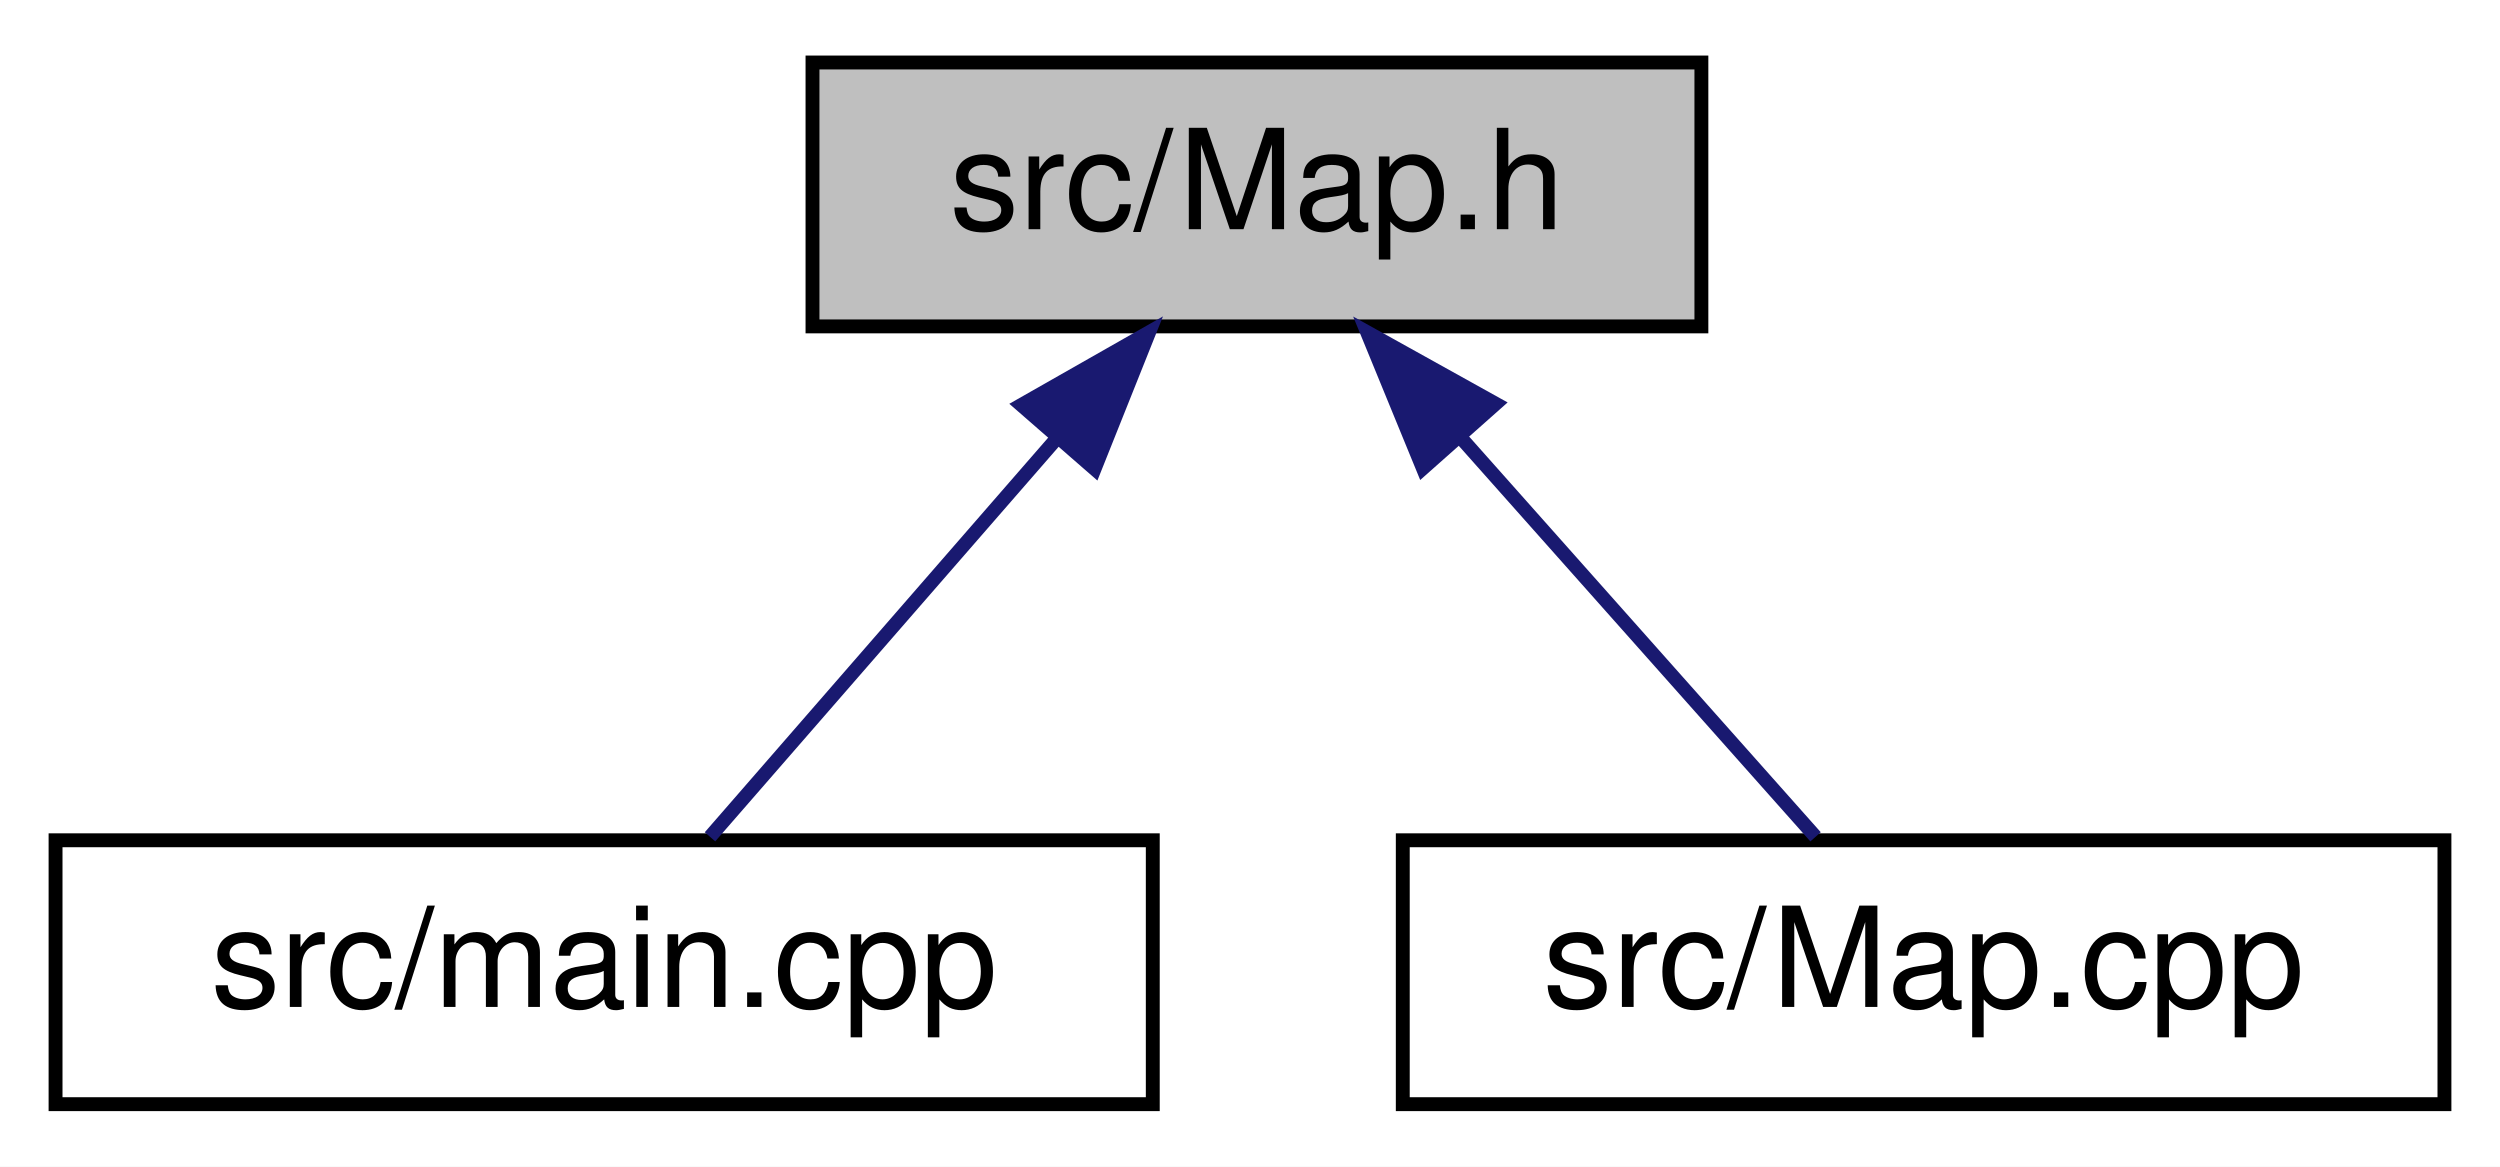
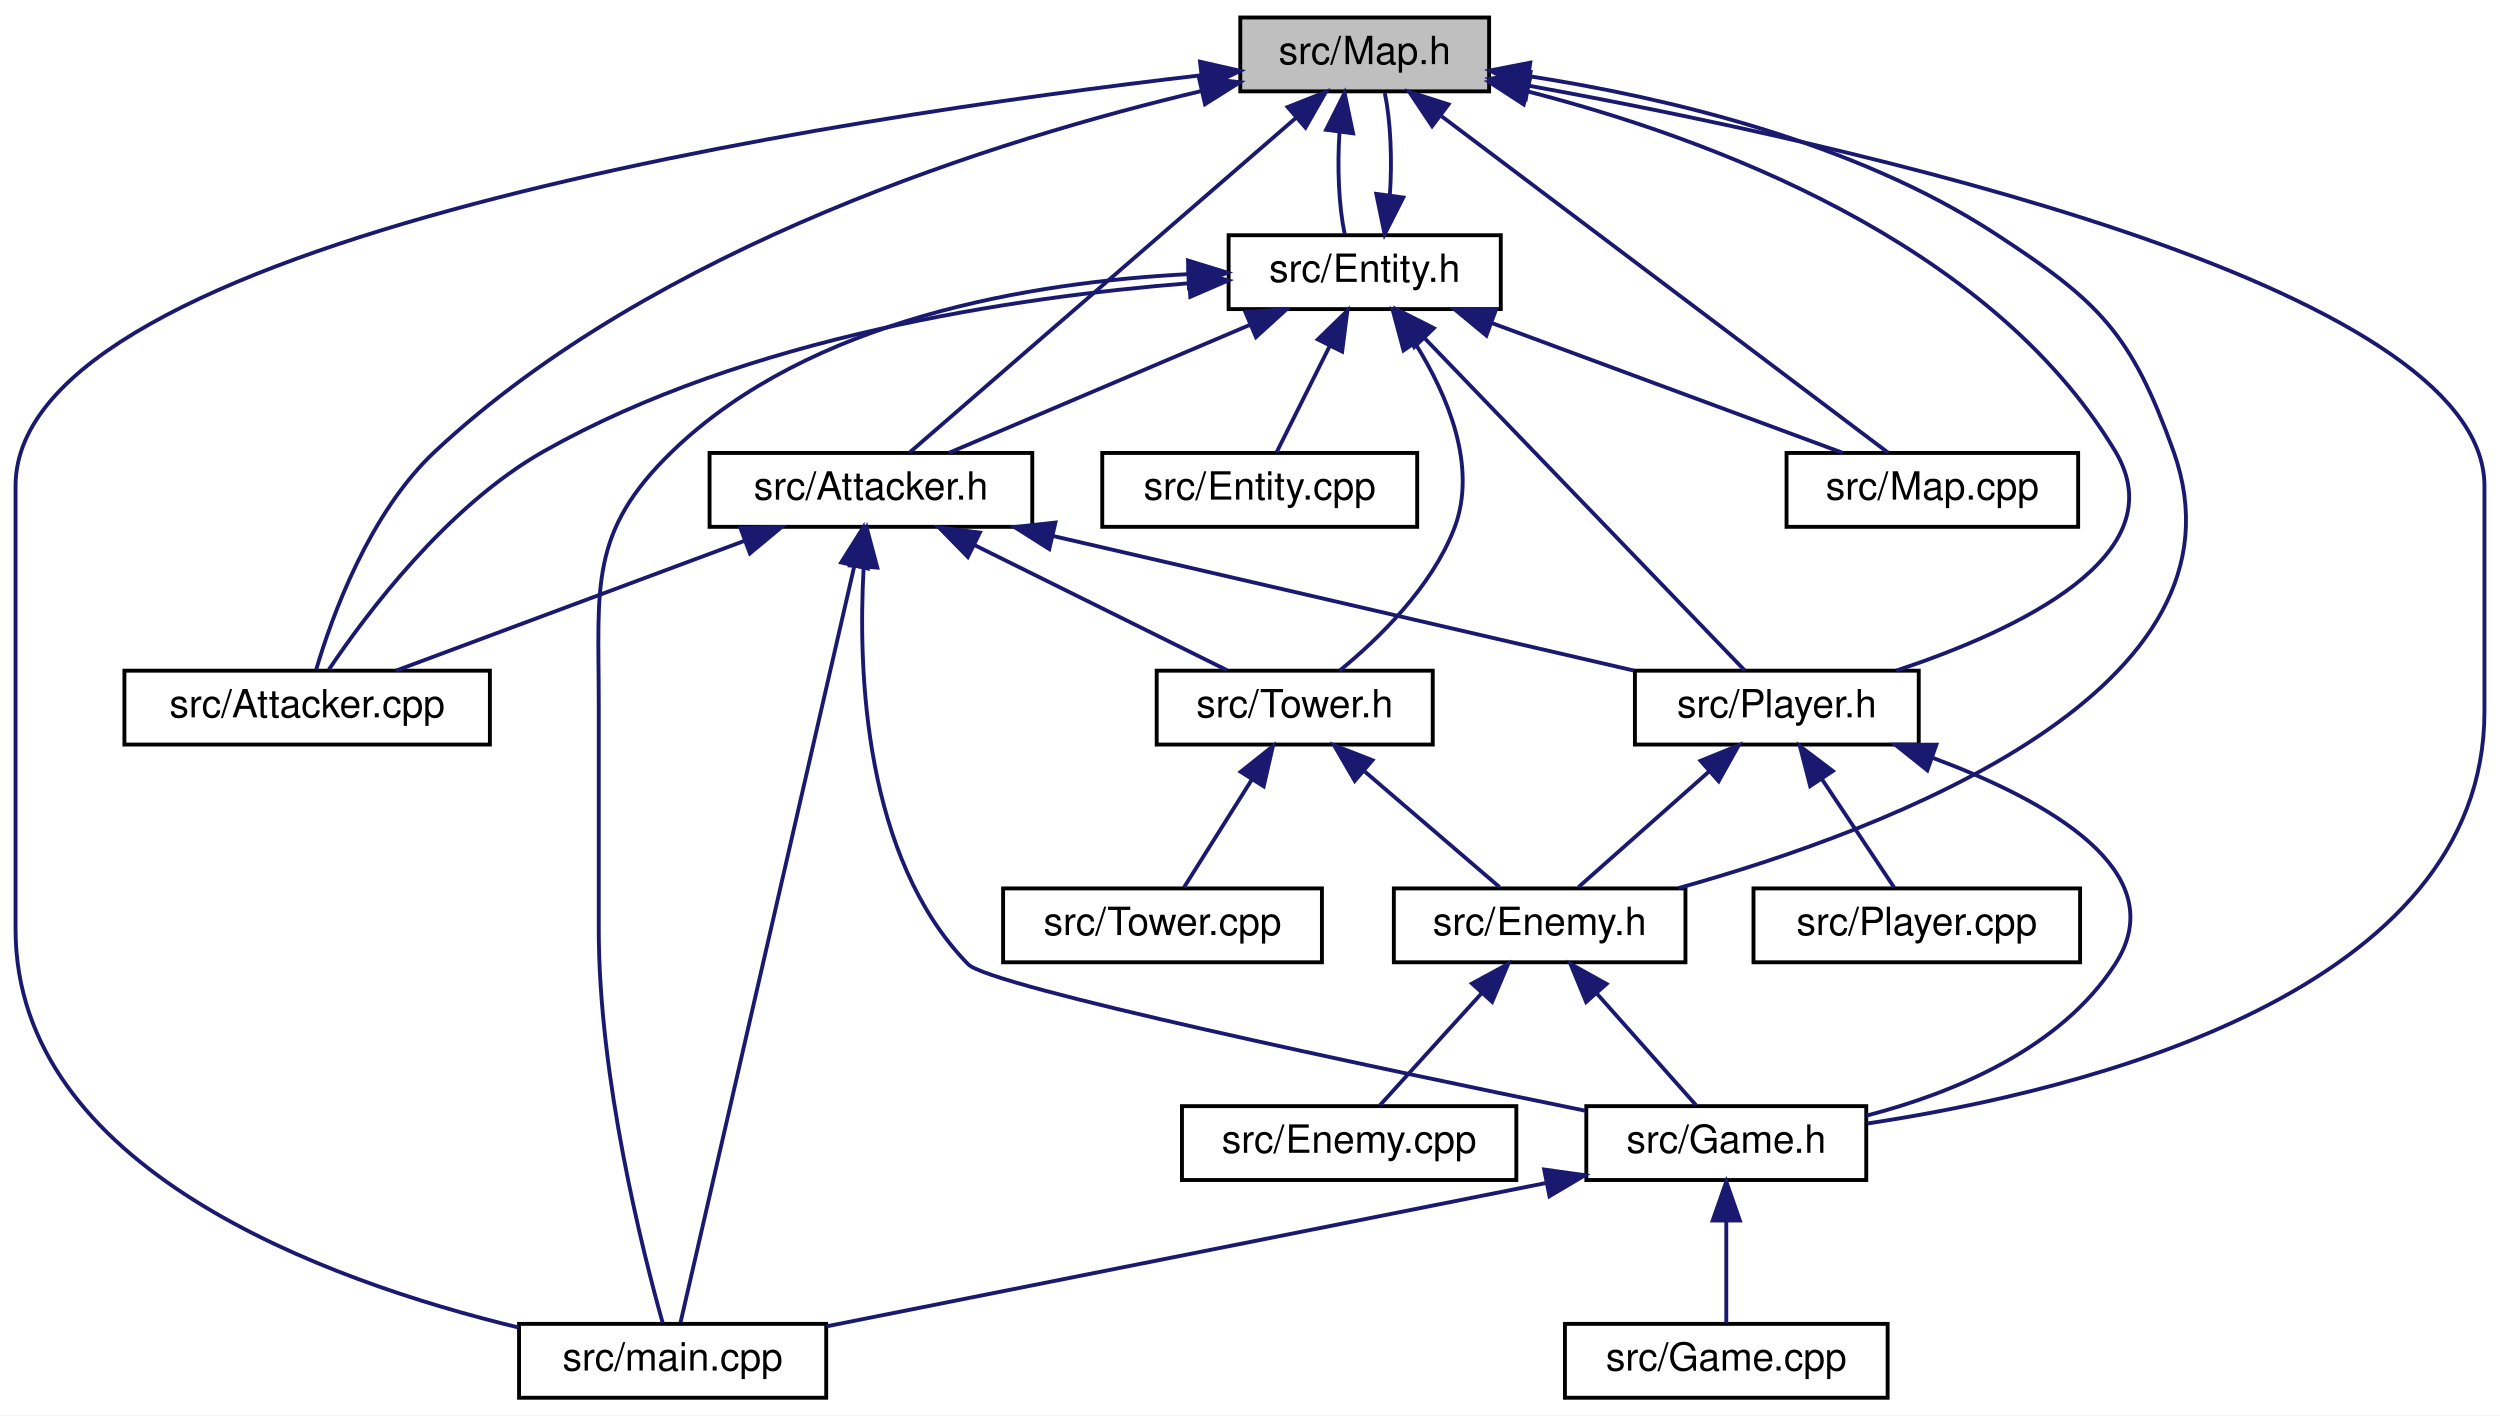
- <svg xmlns="http://www.w3.org/2000/svg" xmlns:xlink="http://www.w3.org/1999/xlink" width="180pt" height="84pt" viewBox="0.00 0.00 180.00 84.00">
-   <g id="graph0" class="graph" transform="scale(1 1) rotate(0) translate(4 80)">
-     <polygon fill="white" stroke="transparent" points="-4,4 -4,-80 176,-80 176,4 -4,4" />
+ <svg xmlns="http://www.w3.org/2000/svg" xmlns:xlink="http://www.w3.org/1999/xlink" width="643pt" height="364pt" viewBox="0.00 0.00 643.00 364.00">
+   <g id="graph0" class="graph" transform="scale(1 1) rotate(0) translate(4 360)">
+     <polygon fill="white" stroke="transparent" points="-4,4 -4,-360 639,-360 639,4 -4,4" />
    <g id="node1" class="node">
      <g id="a_node1">
        <a xlink:title=" ">
-           <polygon fill="#bfbfbf" stroke="black" points="54.5,-56.5 54.5,-75.5 118.5,-75.5 118.5,-56.5 54.5,-56.5" />
-           <text text-anchor="middle" x="86.5" y="-63.5" font-family="Helvetica,sans-Serif" font-size="10.00">src/Map.h</text>
+           <polygon fill="#bfbfbf" stroke="black" points="315,-336.5 315,-355.5 379,-355.5 379,-336.5 315,-336.5" />
+           <text text-anchor="middle" x="347" y="-343.5" font-family="Helvetica,sans-Serif" font-size="10.00">src/Map.h</text>
        </a>
      </g>
    </g>
    <g id="node2" class="node">
      <g id="a_node2">
-         <a xlink:href="main_8cpp.html" target="_top" xlink:title=" ">
-           <polygon fill="white" stroke="black" points="0,-0.5 0,-19.5 79,-19.5 79,-0.5 0,-0.5" />
-           <text text-anchor="middle" x="39.5" y="-7.5" font-family="Helvetica,sans-Serif" font-size="10.00">src/main.cpp</text>
+         <a xlink:href="Entity_8h.html" target="_top" xlink:title=" ">
+           <polygon fill="white" stroke="black" points="312,-280.5 312,-299.5 382,-299.5 382,-280.5 312,-280.5" />
+           <text text-anchor="middle" x="347" y="-287.5" font-family="Helvetica,sans-Serif" font-size="10.00">src/Entity.h</text>
        </a>
      </g>
    </g>
    <g id="edge1" class="edge">
-       <path fill="none" stroke="midnightblue" d="M72.08,-48.43C63.84,-38.97 53.85,-27.48 47.12,-19.75" />
-       <polygon fill="midnightblue" stroke="midnightblue" points="69.53,-50.84 78.74,-56.08 74.81,-46.24 69.53,-50.84" />
+       <path fill="none" stroke="midnightblue" d="M340.53,-326.1C339.9,-317.14 340.34,-306.86 341.87,-299.75" />
+       <polygon fill="midnightblue" stroke="midnightblue" points="337.07,-326.62 341.83,-336.08 344.01,-325.71 337.07,-326.62" />
    </g>
    <g id="node3" class="node">
      <g id="a_node3">
+         <a xlink:href="Attacker_8h.html" target="_top" xlink:title=" ">
+           <polygon fill="white" stroke="black" points="178.5,-224.5 178.5,-243.5 261.5,-243.5 261.5,-224.5 178.5,-224.5" />
+           <text text-anchor="middle" x="220" y="-231.5" font-family="Helvetica,sans-Serif" font-size="10.00">src/Attacker.h</text>
+         </a>
+       </g>
+     </g>
+     <g id="edge24" class="edge">
+       <path fill="none" stroke="midnightblue" d="M329.47,-329.82C302.42,-306.39 251.39,-262.19 229.92,-243.59" />
+       <polygon fill="midnightblue" stroke="midnightblue" points="327.18,-332.47 337.03,-336.37 331.77,-327.18 327.18,-332.47" />
+     </g>
+     <g id="node4" class="node">
+       <g id="a_node4">
+         <a xlink:href="Attacker_8cpp.html" target="_top" xlink:title=" ">
+           <polygon fill="white" stroke="black" points="28,-168.5 28,-187.5 122,-187.5 122,-168.5 28,-168.5" />
+           <text text-anchor="middle" x="75" y="-175.5" font-family="Helvetica,sans-Serif" font-size="10.00">src/Attacker.cpp</text>
+         </a>
+       </g>
+     </g>
+     <g id="edge25" class="edge">
+       <path fill="none" stroke="midnightblue" d="M305.02,-336.59C253.11,-324.28 164.68,-296.85 108,-244 90.97,-228.12 81.37,-201.49 77.32,-187.76" />
+       <polygon fill="midnightblue" stroke="midnightblue" points="304.37,-340.03 314.9,-338.85 305.93,-333.2 304.37,-340.03" />
+     </g>
+     <g id="node5" class="node">
+       <g id="a_node5">
+         <a xlink:href="Player_8h.html" target="_top" xlink:title=" ">
+           <polygon fill="white" stroke="black" points="416.5,-168.5 416.5,-187.5 489.5,-187.5 489.5,-168.5 416.5,-168.5" />
+           <text text-anchor="middle" x="453" y="-175.5" font-family="Helvetica,sans-Serif" font-size="10.00">src/Player.h</text>
+         </a>
+       </g>
+     </g>
+     <g id="edge26" class="edge">
+       <path fill="none" stroke="midnightblue" d="M388.75,-336.53C435,-324.66 507.36,-298.17 540,-244 556.16,-217.19 514.78,-197.82 483.69,-187.51" />
+       <polygon fill="midnightblue" stroke="midnightblue" points="387.9,-333.13 379.02,-338.91 389.56,-339.93 387.9,-333.13" />
+     </g>
+     <g id="node6" class="node">
+       <g id="a_node6">
+         <a xlink:href="Enemy_8h.html" target="_top" xlink:title=" ">
+           <polygon fill="white" stroke="black" points="354.5,-112.5 354.5,-131.5 429.5,-131.5 429.5,-112.5 354.5,-112.5" />
+           <text text-anchor="middle" x="392" y="-119.5" font-family="Helvetica,sans-Serif" font-size="10.00">src/Enemy.h</text>
+         </a>
+       </g>
+     </g>
+     <g id="edge27" class="edge">
+       <path fill="none" stroke="midnightblue" d="M389.4,-340.38C423.9,-335.02 472.64,-323.67 509,-300 535.99,-282.43 544.14,-274.32 555,-244 576.98,-182.62 482.07,-146.76 427.73,-131.59" />
+       <polygon fill="midnightblue" stroke="midnightblue" points="388.58,-336.96 379.18,-341.86 389.58,-343.89 388.58,-336.96" />
+     </g>
+     <g id="node8" class="node">
+       <g id="a_node8">
+         <a xlink:href="Game_8h.html" target="_top" xlink:title=" ">
+           <polygon fill="white" stroke="black" points="404,-56.5 404,-75.5 476,-75.5 476,-56.5 404,-56.5" />
+           <text text-anchor="middle" x="440" y="-63.5" font-family="Helvetica,sans-Serif" font-size="10.00">src/Game.h</text>
+         </a>
+       </g>
+     </g>
+     <g id="edge28" class="edge">
+       <path fill="none" stroke="midnightblue" d="M389.45,-337.91C469.54,-323.33 635,-286.93 635,-235 635,-235 635,-235 635,-177 635,-104.9 532.61,-79.53 476.22,-71.03" />
+       <polygon fill="midnightblue" stroke="midnightblue" points="388.43,-334.54 379.2,-339.74 389.66,-341.43 388.43,-334.54" />
+     </g>
+     <g id="node10" class="node">
+       <g id="a_node10">
+         <a xlink:href="main_8cpp.html" target="_top" xlink:title=" ">
+           <polygon fill="white" stroke="black" points="129.5,-0.5 129.5,-19.5 208.5,-19.5 208.5,-0.5 129.5,-0.5" />
+           <text text-anchor="middle" x="169" y="-7.5" font-family="Helvetica,sans-Serif" font-size="10.00">src/main.cpp</text>
+         </a>
+       </g>
+     </g>
+     <g id="edge29" class="edge">
+       <path fill="none" stroke="midnightblue" d="M304.84,-340.63C212.39,-329.88 0,-298.29 0,-235 0,-235 0,-235 0,-121 0,-59.56 79.43,-30.66 129.38,-18.56" />
+       <polygon fill="midnightblue" stroke="midnightblue" points="304.65,-344.13 314.98,-341.78 305.44,-337.17 304.65,-344.13" />
+     </g>
+     <g id="node15" class="node">
+       <g id="a_node15">
        <a xlink:href="Map_8cpp.html" target="_top" xlink:title=" ">
-           <polygon fill="white" stroke="black" points="97,-0.5 97,-19.5 172,-19.5 172,-0.5 97,-0.5" />
-           <text text-anchor="middle" x="134.5" y="-7.5" font-family="Helvetica,sans-Serif" font-size="10.00">src/Map.cpp</text>
-         </a>
-       </g>
+           <polygon fill="white" stroke="black" points="455.5,-224.5 455.5,-243.5 530.5,-243.5 530.5,-224.5 455.5,-224.5" />
+           <text text-anchor="middle" x="493" y="-231.5" font-family="Helvetica,sans-Serif" font-size="10.00">src/Map.cpp</text>
+         </a>
+       </g>
+     </g>
+     <g id="edge30" class="edge">
+       <path fill="none" stroke="midnightblue" d="M366.75,-330.12C397.74,-306.77 456.81,-262.27 481.6,-243.59" />
+       <polygon fill="midnightblue" stroke="midnightblue" points="364.34,-327.56 358.46,-336.37 368.55,-333.15 364.34,-327.56" />
+     </g>
+     <g id="edge17" class="edge">
+       <path fill="none" stroke="midnightblue" d="M353.46,-309.69C354.11,-318.64 353.68,-328.93 352.17,-336.08" />
+       <polygon fill="midnightblue" stroke="midnightblue" points="356.92,-309.2 352.13,-299.75 349.98,-310.13 356.92,-309.2" />
    </g>
    <g id="edge2" class="edge">
-       <path fill="none" stroke="midnightblue" d="M101.23,-48.43C109.64,-38.97 119.85,-27.48 126.72,-19.75" />
-       <polygon fill="midnightblue" stroke="midnightblue" points="98.45,-46.28 94.43,-56.08 103.69,-50.93 98.45,-46.28" />
+       <path fill="none" stroke="midnightblue" d="M317.61,-276.5C293.8,-266.38 260.89,-252.39 240.03,-243.52" />
+       <polygon fill="midnightblue" stroke="midnightblue" points="316.3,-279.75 326.88,-280.44 319.04,-273.31 316.3,-279.75" />
+     </g>
+     <g id="edge18" class="edge">
+       <path fill="none" stroke="midnightblue" d="M301.9,-287.16C257.2,-283.61 188.06,-273.37 136,-244 110.93,-229.86 90.09,-201.95 80.56,-187.75" />
+       <polygon fill="midnightblue" stroke="midnightblue" points="301.66,-290.65 311.88,-287.87 302.15,-283.66 301.66,-290.65" />
+     </g>
+     <g id="edge19" class="edge">
+       <path fill="none" stroke="midnightblue" d="M362.52,-272.9C385.31,-249.25 427.03,-205.95 444.72,-187.59" />
+       <polygon fill="midnightblue" stroke="midnightblue" points="359.74,-270.74 355.32,-280.37 364.78,-275.6 359.74,-270.74" />
+     </g>
+     <g id="edge22" class="edge">
+       <path fill="none" stroke="midnightblue" d="M301.64,-289.49C261.64,-287.44 204.36,-278.09 169,-244 147.33,-223.11 150,-209.1 150,-179 150,-179 150,-179 150,-121 150,-82.82 161.25,-38.26 166.44,-19.75" />
+       <polygon fill="midnightblue" stroke="midnightblue" points="301.55,-292.99 311.67,-289.87 301.81,-285.99 301.55,-292.99" />
+     </g>
+     <g id="node12" class="node">
+       <g id="a_node12">
+         <a xlink:href="Tower_8h.html" target="_top" xlink:title=" ">
+           <polygon fill="white" stroke="black" points="293.5,-168.5 293.5,-187.5 364.5,-187.5 364.5,-168.5 293.5,-168.5" />
+           <text text-anchor="middle" x="329" y="-175.5" font-family="Helvetica,sans-Serif" font-size="10.00">src/Tower.h</text>
+         </a>
+       </g>
+     </g>
+     <g id="edge20" class="edge">
+       <path fill="none" stroke="midnightblue" d="M360.06,-271.58C368.25,-258.43 376.19,-239.99 370,-224 364.12,-208.82 350.48,-195.62 340.54,-187.51" />
+       <polygon fill="midnightblue" stroke="midnightblue" points="356.99,-269.87 354.25,-280.11 362.77,-273.82 356.99,-269.87" />
+     </g>
+     <g id="node14" class="node">
+       <g id="a_node14">
+         <a xlink:href="Entity_8cpp.html" target="_top" xlink:title=" ">
+           <polygon fill="white" stroke="black" points="279.5,-224.5 279.5,-243.5 360.5,-243.5 360.5,-224.5 279.5,-224.5" />
+           <text text-anchor="middle" x="320" y="-231.5" font-family="Helvetica,sans-Serif" font-size="10.00">src/Entity.cpp</text>
+         </a>
+       </g>
+     </g>
+     <g id="edge21" class="edge">
+       <path fill="none" stroke="midnightblue" d="M337.99,-270.98C333.41,-261.82 328.05,-251.09 324.38,-243.75" />
+       <polygon fill="midnightblue" stroke="midnightblue" points="334.94,-272.7 342.54,-280.08 341.2,-269.57 334.94,-272.7" />
+     </g>
+     <g id="edge23" class="edge">
+       <path fill="none" stroke="midnightblue" d="M379.7,-276.91C407.15,-266.75 445.67,-252.51 469.97,-243.52" />
+       <polygon fill="midnightblue" stroke="midnightblue" points="378.3,-273.69 370.13,-280.44 380.73,-280.26 378.3,-273.69" />
+     </g>
+     <g id="edge3" class="edge">
+       <path fill="none" stroke="midnightblue" d="M187.52,-220.91C160.26,-210.75 122.01,-196.51 97.87,-187.52" />
+       <polygon fill="midnightblue" stroke="midnightblue" points="186.43,-224.23 197.02,-224.44 188.87,-217.67 186.43,-224.23" />
+     </g>
+     <g id="edge4" class="edge">
+       <path fill="none" stroke="midnightblue" d="M266.8,-222.15C310.83,-211.95 375.85,-196.88 416.25,-187.52" />
+       <polygon fill="midnightblue" stroke="midnightblue" points="265.87,-218.78 256.92,-224.44 267.45,-225.6 265.87,-218.78" />
+     </g>
+     <g id="edge15" class="edge">
+       <path fill="none" stroke="midnightblue" d="M218.13,-214.01C216.64,-187.45 218.23,-139.4 245,-112 250.59,-106.28 348.88,-85.54 403.73,-74.32" />
+       <polygon fill="midnightblue" stroke="midnightblue" points="214.66,-214.55 218.92,-224.25 221.64,-214.01 214.66,-214.55" />
+     </g>
+     <g id="edge16" class="edge">
+       <path fill="none" stroke="midnightblue" d="M215.7,-214.3C205.22,-168.64 178.62,-52.85 171.04,-19.88" />
+       <polygon fill="midnightblue" stroke="midnightblue" points="212.35,-215.33 218,-224.3 219.17,-213.77 212.35,-215.33" />
+     </g>
+     <g id="edge12" class="edge">
+       <path fill="none" stroke="midnightblue" d="M246.52,-219.86C266.73,-209.85 293.99,-196.35 311.53,-187.65" />
+       <polygon fill="midnightblue" stroke="midnightblue" points="244.92,-216.75 237.51,-224.32 248.03,-223.02 244.92,-216.75" />
+     </g>
+     <g id="edge5" class="edge">
+       <path fill="none" stroke="midnightblue" d="M435.53,-161.54C424.66,-151.91 411.06,-139.87 401.98,-131.83" />
+       <polygon fill="midnightblue" stroke="midnightblue" points="433.39,-164.32 443.2,-168.32 438.03,-159.07 433.39,-164.32" />
+     </g>
+     <g id="edge10" class="edge">
+       <path fill="none" stroke="midnightblue" d="M492.89,-165.16C522.55,-154.15 555.43,-135.86 540,-112 525.94,-90.26 498.6,-78.92 476.05,-73.06" />
+       <polygon fill="midnightblue" stroke="midnightblue" points="491.71,-161.87 483.43,-168.48 494.03,-168.47 491.71,-161.87" />
+     </g>
+     <g id="node11" class="node">
+       <g id="a_node11">
+         <a xlink:href="Player_8cpp.html" target="_top" xlink:title=" ">
+           <polygon fill="white" stroke="black" points="447,-112.5 447,-131.5 531,-131.5 531,-112.5 447,-112.5" />
+           <text text-anchor="middle" x="489" y="-119.5" font-family="Helvetica,sans-Serif" font-size="10.00">src/Player.cpp</text>
+         </a>
+       </g>
+     </g>
+     <g id="edge11" class="edge">
+       <path fill="none" stroke="midnightblue" d="M464.62,-159.57C470.82,-150.27 478.17,-139.25 483.17,-131.75" />
+       <polygon fill="midnightblue" stroke="midnightblue" points="461.58,-157.82 458.94,-168.08 467.4,-161.7 461.58,-157.82" />
+     </g>
+     <g id="node7" class="node">
+       <g id="a_node7">
+         <a xlink:href="Enemy_8cpp.html" target="_top" xlink:title=" ">
+           <polygon fill="white" stroke="black" points="300,-56.5 300,-75.5 386,-75.5 386,-56.5 300,-56.5" />
+           <text text-anchor="middle" x="343" y="-63.5" font-family="Helvetica,sans-Serif" font-size="10.00">src/Enemy.cpp</text>
+         </a>
+       </g>
+     </g>
+     <g id="edge6" class="edge">
+       <path fill="none" stroke="midnightblue" d="M376.97,-104.43C368.38,-94.97 357.96,-83.48 350.94,-75.75" />
+       <polygon fill="midnightblue" stroke="midnightblue" points="374.6,-107.03 383.91,-112.08 379.78,-102.33 374.6,-107.03" />
+     </g>
+     <g id="edge7" class="edge">
+       <path fill="none" stroke="midnightblue" d="M406.73,-104.43C415.14,-94.97 425.35,-83.48 432.22,-75.75" />
+       <polygon fill="midnightblue" stroke="midnightblue" points="403.95,-102.28 399.93,-112.08 409.19,-106.93 403.95,-102.28" />
+     </g>
+     <g id="node9" class="node">
+       <g id="a_node9">
+         <a xlink:href="Game_8cpp.html" target="_top" xlink:title=" ">
+           <polygon fill="white" stroke="black" points="398.5,-0.5 398.5,-19.5 481.5,-19.5 481.5,-0.5 398.5,-0.5" />
+           <text text-anchor="middle" x="440" y="-7.5" font-family="Helvetica,sans-Serif" font-size="10.00">src/Game.cpp</text>
+         </a>
+       </g>
+     </g>
+     <g id="edge8" class="edge">
+       <path fill="none" stroke="midnightblue" d="M440,-45.8C440,-36.91 440,-26.78 440,-19.75" />
+       <polygon fill="midnightblue" stroke="midnightblue" points="436.5,-46.08 440,-56.08 443.5,-46.08 436.5,-46.08" />
+     </g>
+     <g id="edge9" class="edge">
+       <path fill="none" stroke="midnightblue" d="M393.67,-55.74C322.92,-41.62 251.7,-27.45 208.6,-18.87" />
+       <polygon fill="midnightblue" stroke="midnightblue" points="393.16,-59.2 403.65,-57.73 394.53,-52.34 393.16,-59.2" />
+     </g>
+     <g id="edge13" class="edge">
+       <path fill="none" stroke="midnightblue" d="M347.04,-161.54C358.27,-151.91 372.32,-139.87 381.69,-131.83" />
+       <polygon fill="midnightblue" stroke="midnightblue" points="344.44,-159.16 339.12,-168.32 348.99,-164.47 344.44,-159.16" />
+     </g>
+     <g id="node13" class="node">
+       <g id="a_node13">
+         <a xlink:href="Tower_8cpp.html" target="_top" xlink:title=" ">
+           <polygon fill="white" stroke="black" points="254,-112.5 254,-131.5 336,-131.5 336,-112.5 254,-112.5" />
+           <text text-anchor="middle" x="295" y="-119.5" font-family="Helvetica,sans-Serif" font-size="10.00">src/Tower.cpp</text>
+         </a>
+       </g>
+     </g>
+     <g id="edge14" class="edge">
+       <path fill="none" stroke="midnightblue" d="M318.02,-159.57C312.17,-150.27 305.23,-139.25 300.51,-131.75" />
+       <polygon fill="midnightblue" stroke="midnightblue" points="315.1,-161.49 323.39,-168.08 321.02,-157.76 315.1,-161.49" />
    </g>
  </g>
</svg>
